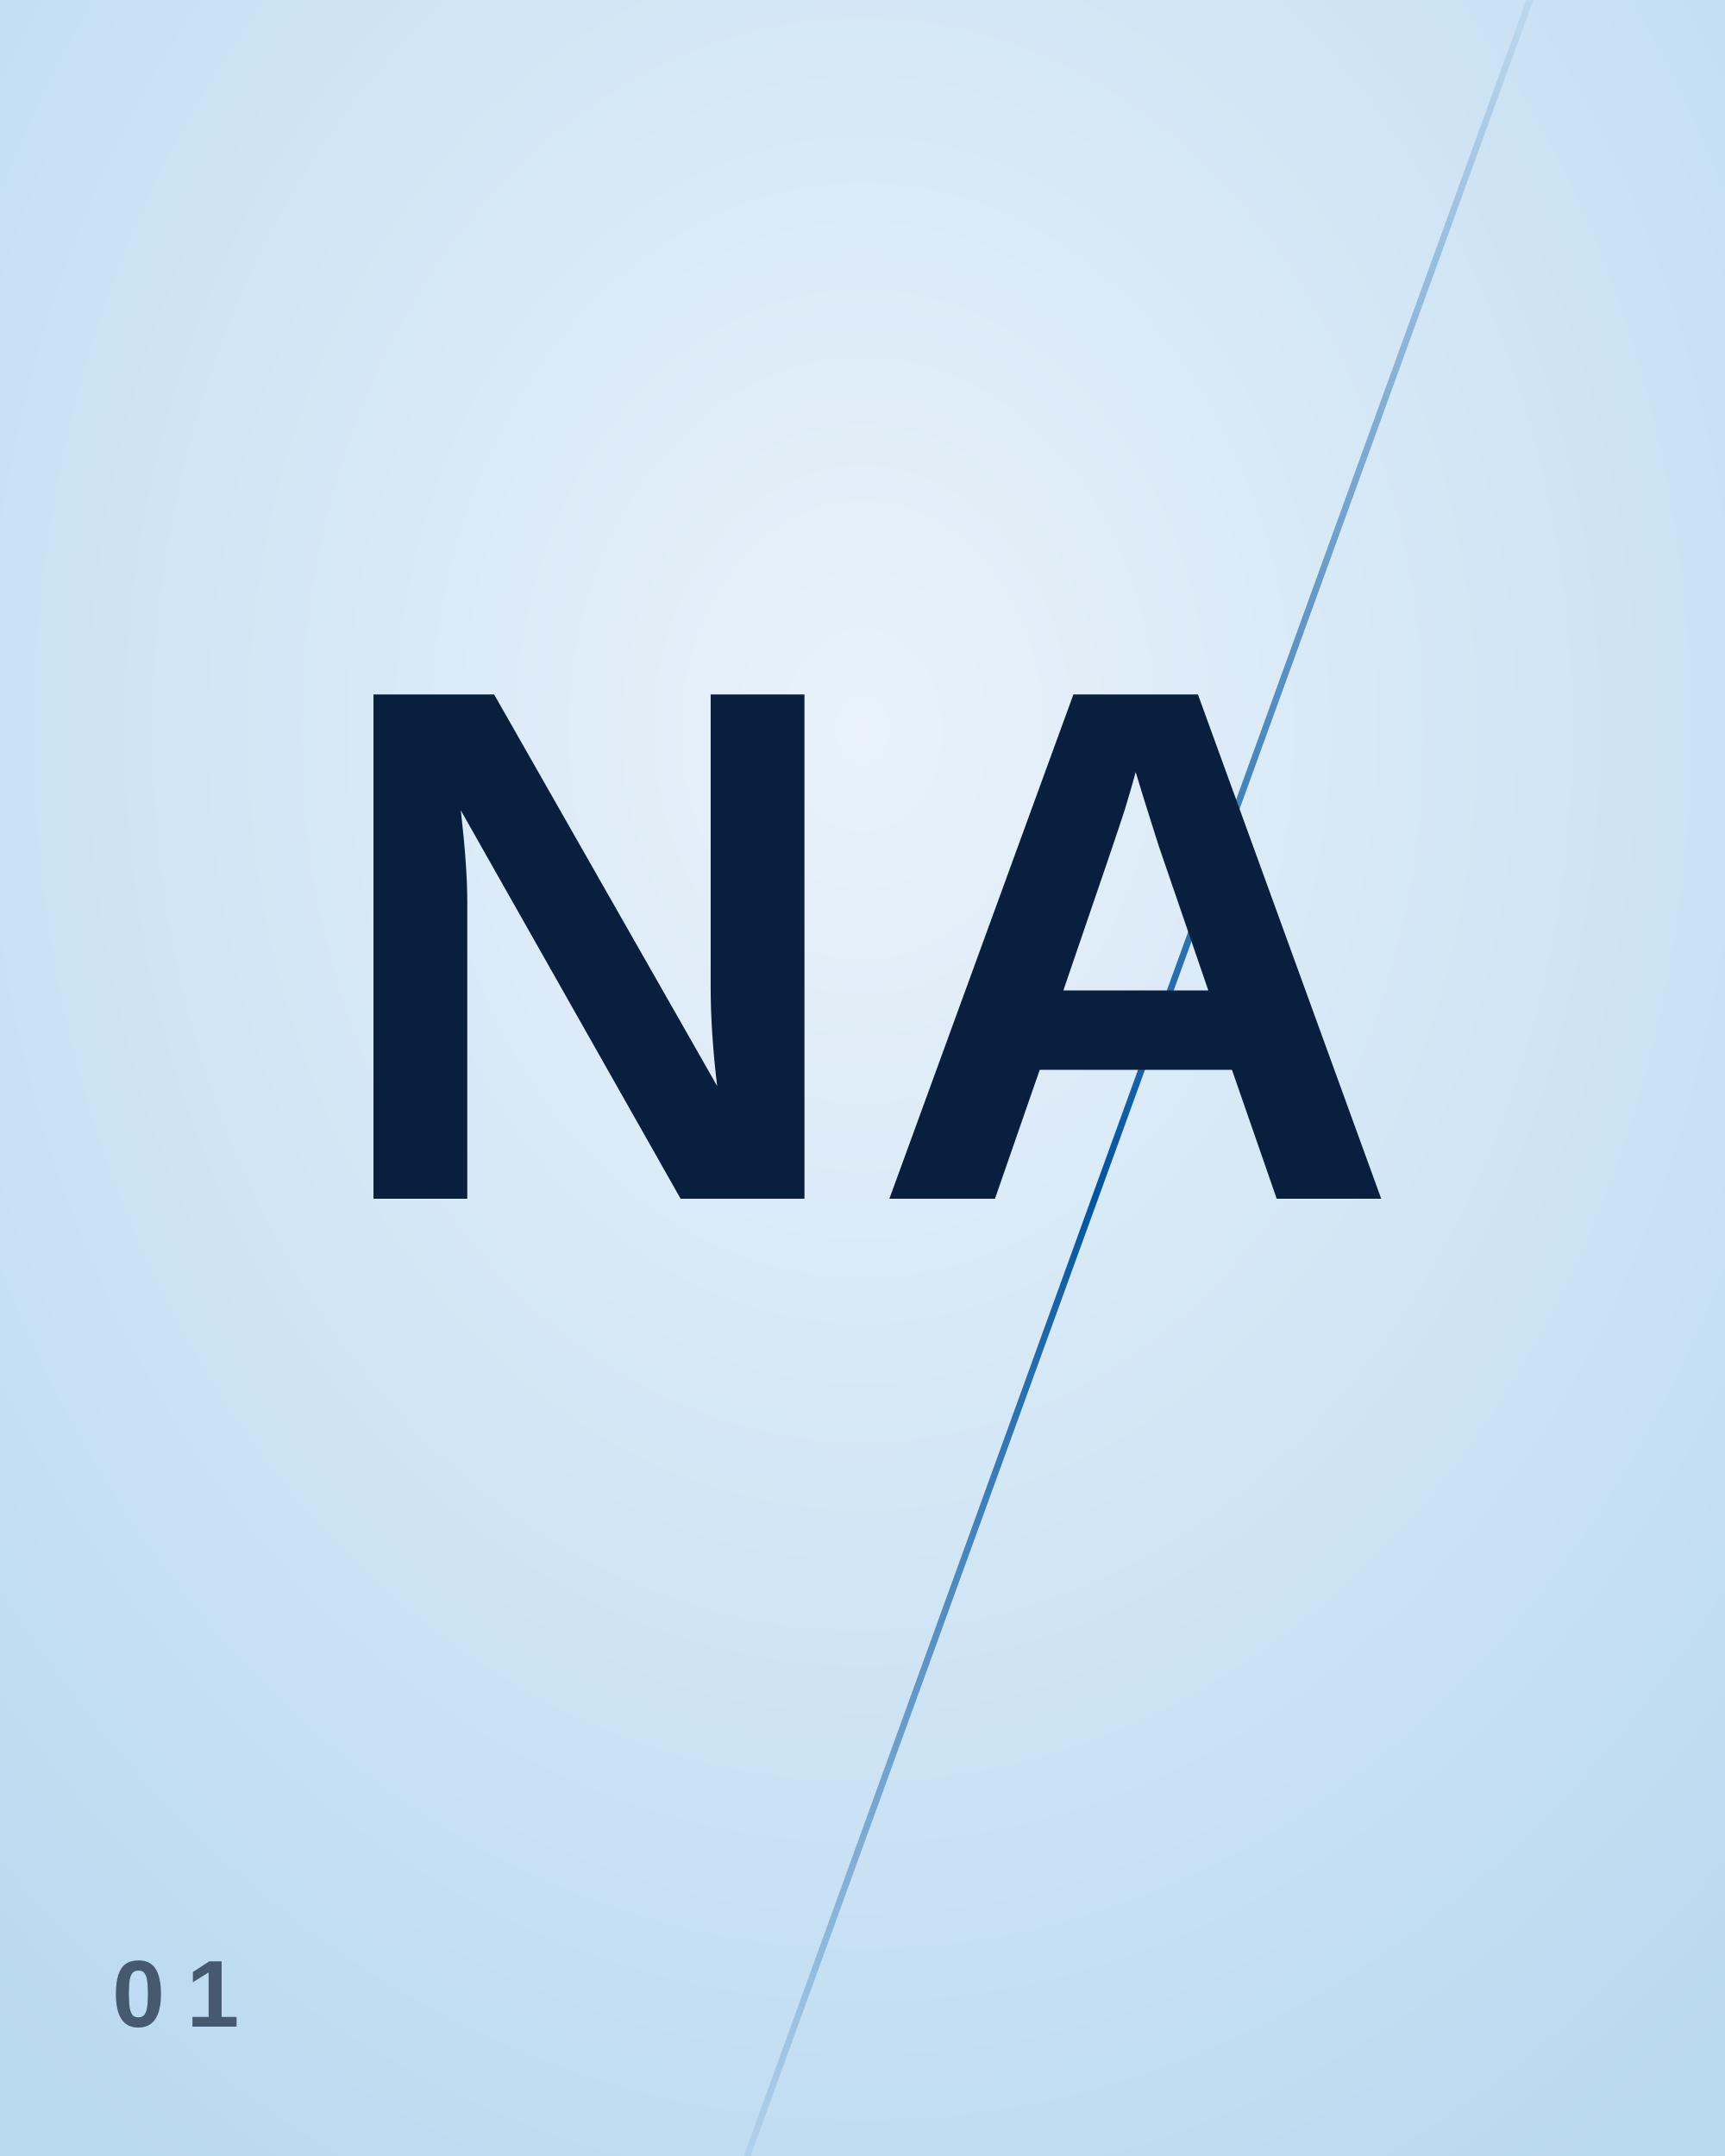
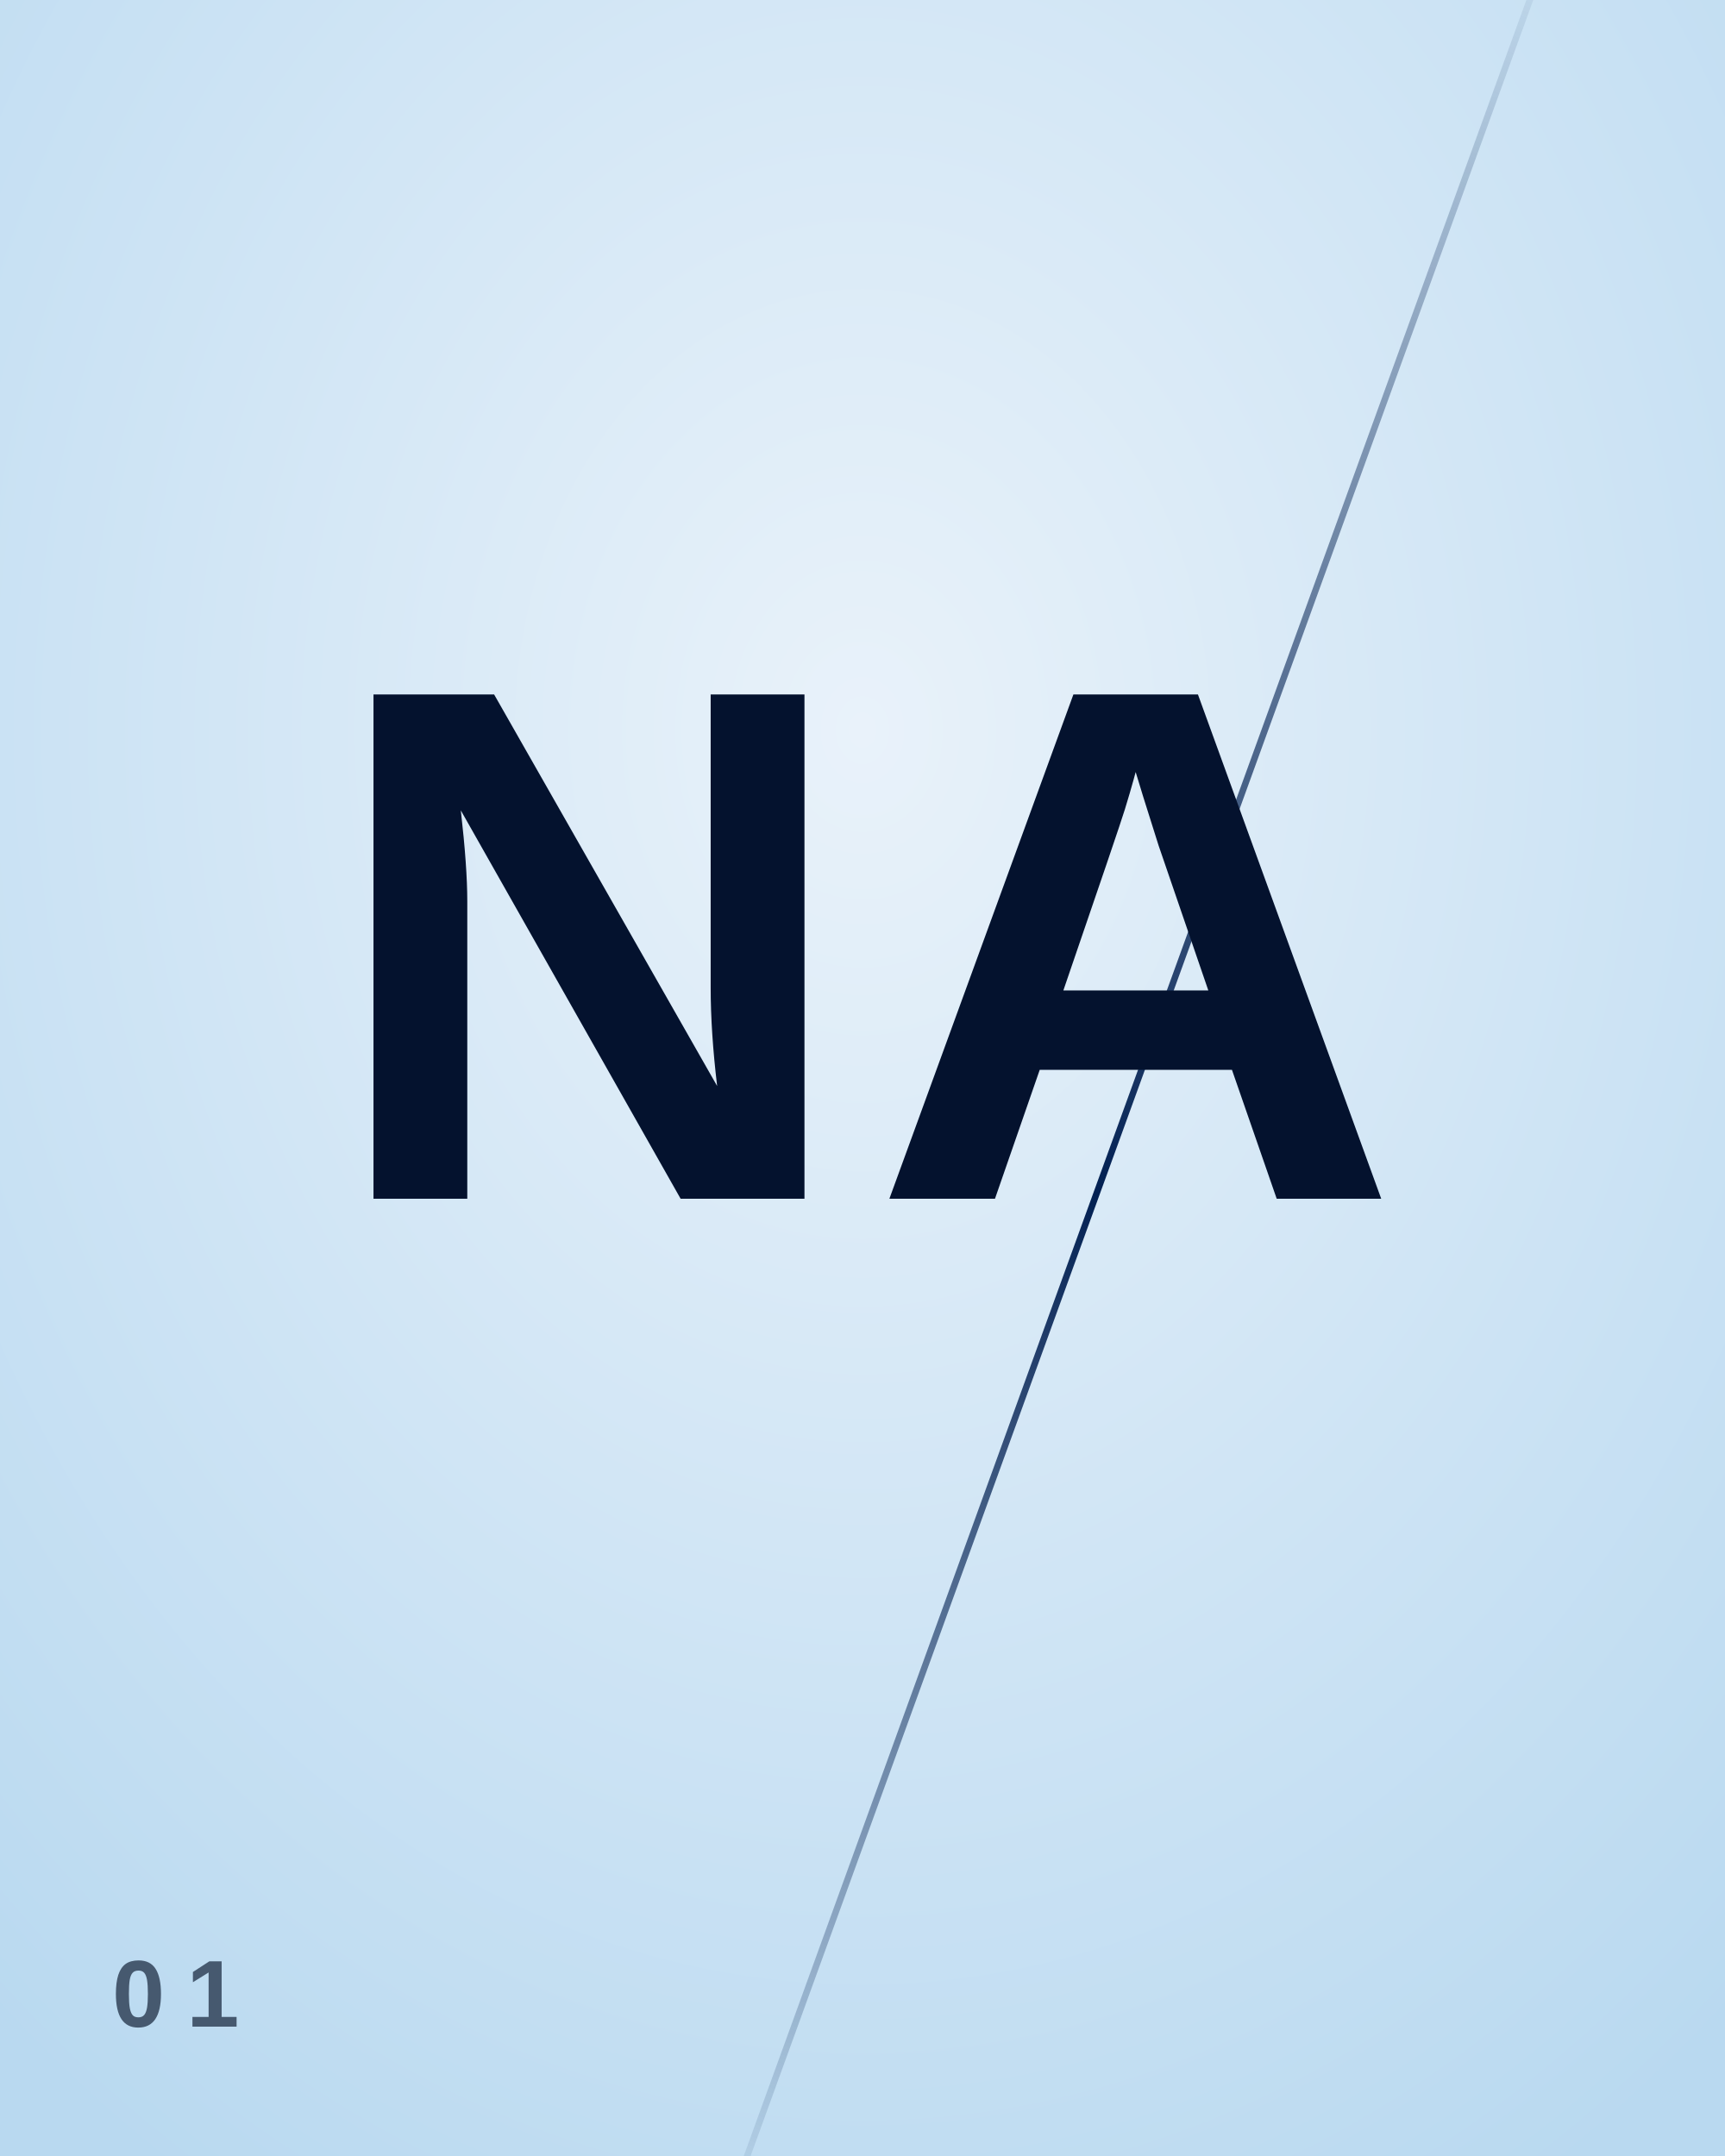
<svg xmlns="http://www.w3.org/2000/svg" width="400" height="500" viewBox="0 0 400 500" role="img" aria-label="Avatar provisional aerodinamica 01">
  <defs>
    <radialGradient id="bg" cx="50%" cy="34%" r="78%">
      <stop offset="0" stop-color="#e9f2fa" />
      <stop offset="1" stop-color="#b9d9f0" />
    </radialGradient>
    <linearGradient id="ln" gradientUnits="userSpaceOnUse" x1="166" y1="520" x2="362" y2="-20">
-       <stop offset="0" stop-color="#0054a0" stop-opacity="0" />
-       <stop offset="0.45" stop-color="#0054a0" />
-       <stop offset="1" stop-color="#0054a0" stop-opacity="0" />
+       <stop offset="0" stop-color="#022052" stop-opacity="0" />
+       <stop offset="0.45" stop-color="#022052" />
+       <stop offset="1" stop-color="#022052" stop-opacity="0" />
    </linearGradient>
  </defs>
  <rect width="400" height="500" fill="url(#bg)" />
  <line x1="166" y1="520" x2="362" y2="-20" stroke="url(#ln)" stroke-width="1.5" />
-   <text x="200" y="278" text-anchor="middle" font-family="'Barlow Condensed','Bahnschrift','Arial Narrow',Arial,sans-serif" font-size="170" font-weight="700" letter-spacing="4" fill="#08203d">NA</text>
+   <text x="200" y="278" text-anchor="middle" font-family="'Barlow Condensed','Bahnschrift','Arial Narrow',Arial,sans-serif" font-size="170" font-weight="700" letter-spacing="4" fill="#04122e">NA</text>
  <text x="26" y="470" font-family="'Barlow Condensed','Bahnschrift','Arial Narrow',Arial,sans-serif" font-size="22" font-weight="600" letter-spacing="5" fill="#46596f">01</text>
</svg>
